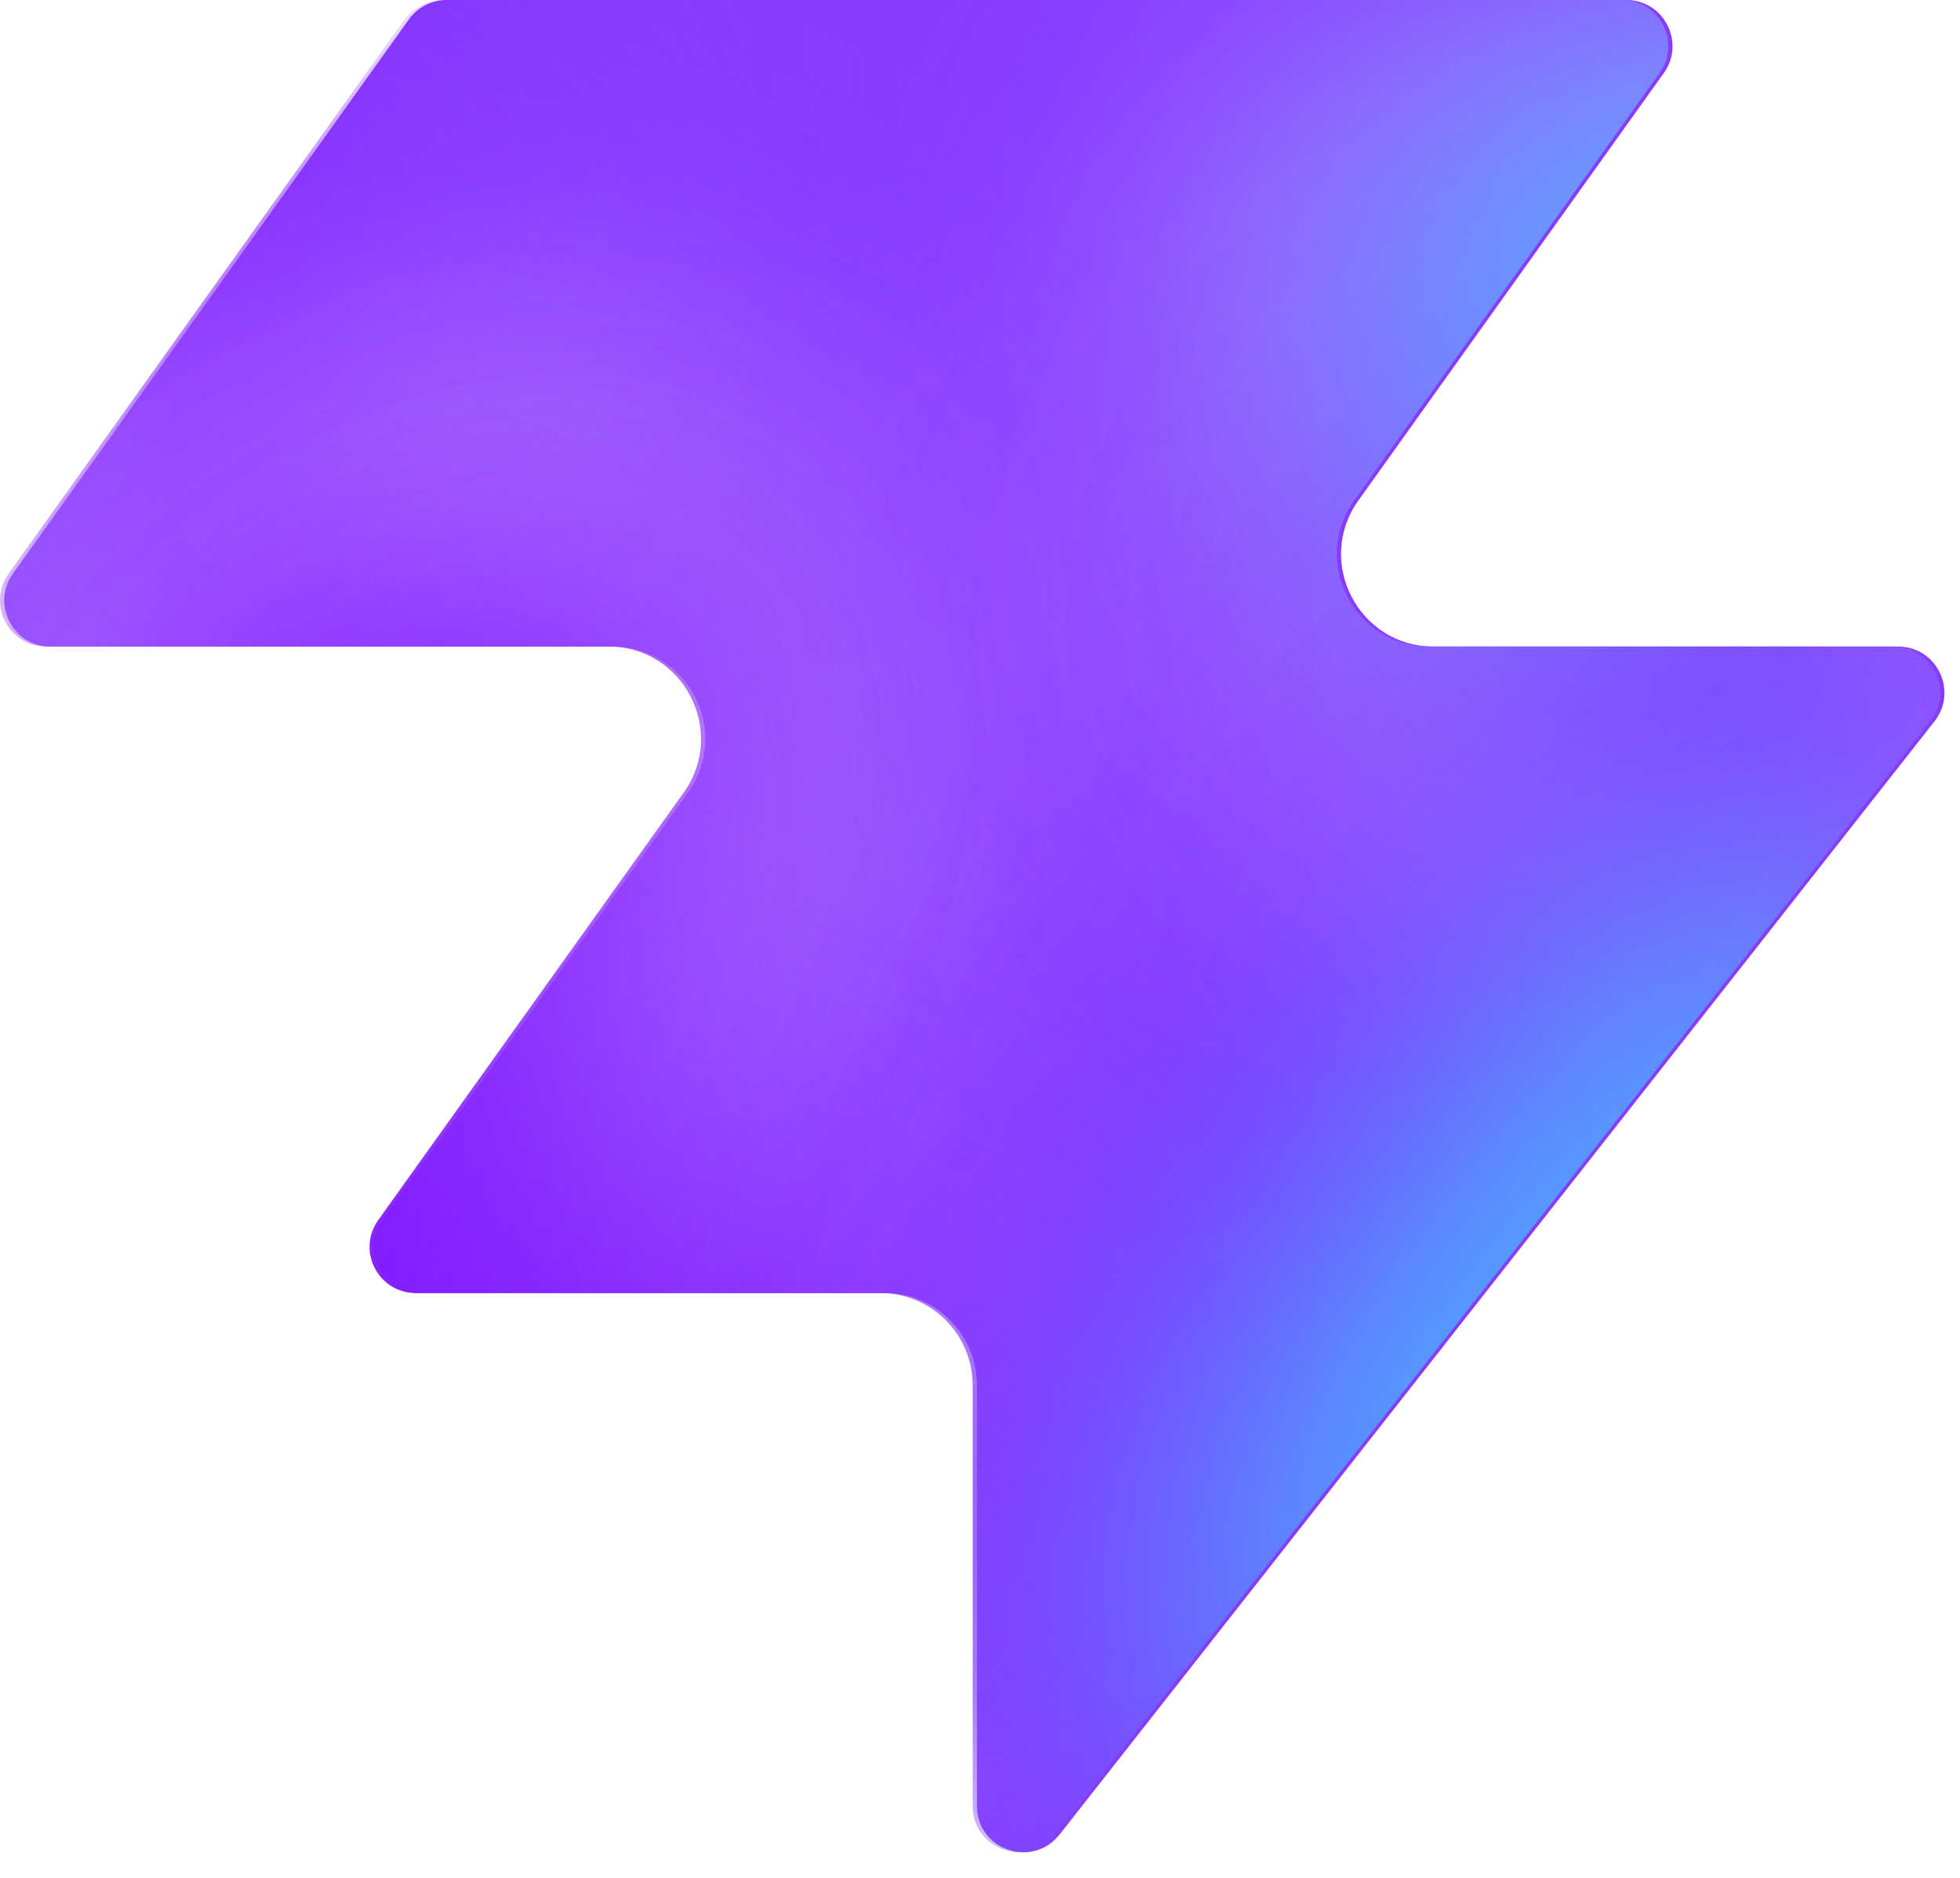
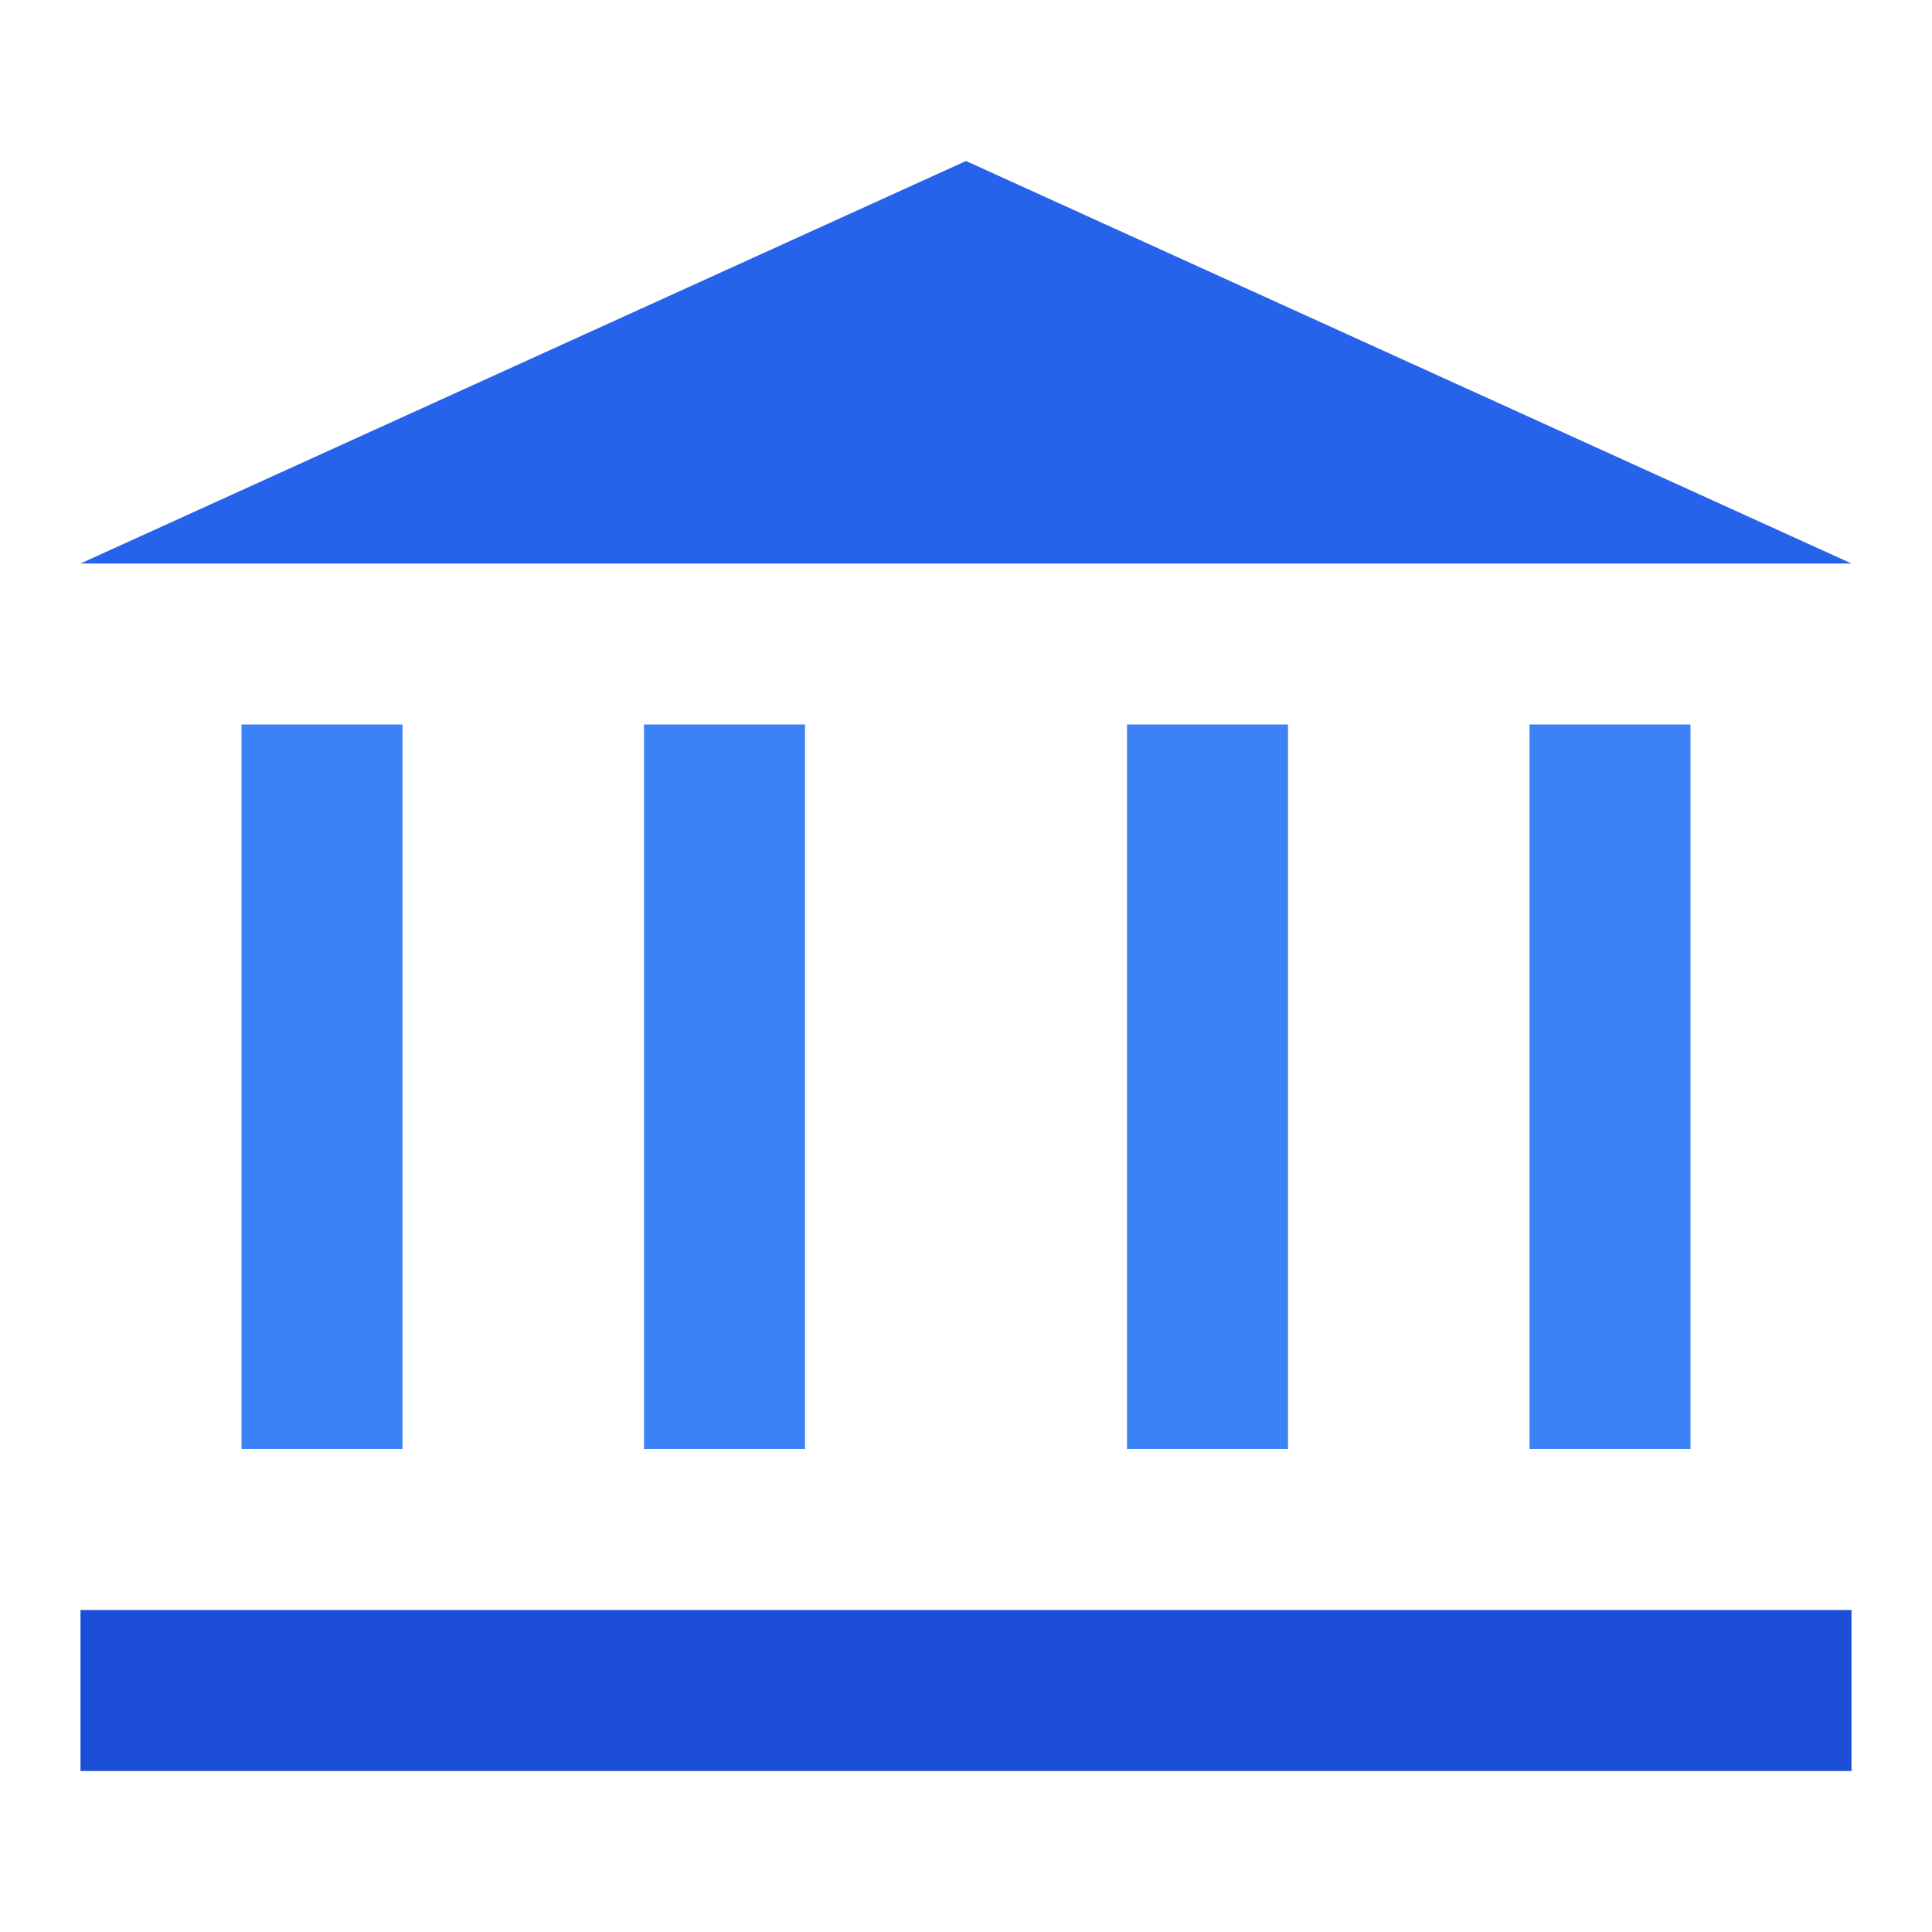
- <svg xmlns="http://www.w3.org/2000/svg" width="48" height="46" fill="none" viewBox="0 0 48 46">
-   <path fill="#863bff" d="M25.946 44.938c-.664.845-2.021.375-2.021-.698V33.937a2.26 2.26 0 0 0-2.262-2.262H10.287c-.92 0-1.456-1.04-.92-1.788l7.48-10.471c1.07-1.497 0-3.578-1.842-3.578H1.237c-.92 0-1.456-1.04-.92-1.788L10.013.474c.214-.297.556-.474.92-.474h28.894c.92 0 1.456 1.04.92 1.788l-7.48 10.471c-1.07 1.498 0 3.579 1.842 3.579h11.377c.943 0 1.473 1.088.89 1.83L25.947 44.94z" style="fill:#863bff;fill:color(display-p3 .525 .23 1);fill-opacity:1" />
-   <mask id="a" width="48" height="46" x="0" y="0" maskUnits="userSpaceOnUse" style="mask-type:alpha">
-     <path fill="#000" d="M25.842 44.938c-.664.844-2.021.375-2.021-.698V33.937a2.26 2.26 0 0 0-2.262-2.262H10.183c-.92 0-1.456-1.04-.92-1.788l7.48-10.471c1.07-1.498 0-3.579-1.842-3.579H1.133c-.92 0-1.456-1.04-.92-1.787L9.91.473c.214-.297.556-.474.92-.474h28.894c.92 0 1.456 1.04.92 1.788l-7.48 10.471c-1.07 1.498 0 3.578 1.842 3.578h11.377c.943 0 1.473 1.088.89 1.832L25.843 44.94z" style="fill:#000;fill-opacity:1" />
-   </mask>
-   <g mask="url(#a)">
-     <g filter="url(#b)">
-       <ellipse cx="5.508" cy="14.704" fill="#ede6ff" rx="5.508" ry="14.704" style="fill:#ede6ff;fill:color(display-p3 .927 .903 1);fill-opacity:1" transform="matrix(.00324 1 1 -.00324 -4.47 31.516)" />
-     </g>
-     <g filter="url(#c)">
-       <ellipse cx="10.399" cy="29.851" fill="#ede6ff" rx="10.399" ry="29.851" style="fill:#ede6ff;fill:color(display-p3 .927 .903 1);fill-opacity:1" transform="matrix(.00324 1 1 -.00324 -39.328 7.883)" />
-     </g>
-     <g filter="url(#d)">
-       <ellipse cx="5.508" cy="30.487" fill="#7e14ff" rx="5.508" ry="30.487" style="fill:#7e14ff;fill:color(display-p3 .492 .077 1);fill-opacity:1" transform="rotate(89.814 -25.913 -14.639)scale(1 -1)" />
-     </g>
-     <g filter="url(#e)">
-       <ellipse cx="5.508" cy="30.599" fill="#7e14ff" rx="5.508" ry="30.599" style="fill:#7e14ff;fill:color(display-p3 .492 .077 1);fill-opacity:1" transform="rotate(89.814 -32.644 -3.334)scale(1 -1)" />
-     </g>
-     <g filter="url(#f)">
-       <ellipse cx="5.508" cy="30.599" fill="#7e14ff" rx="5.508" ry="30.599" style="fill:#7e14ff;fill:color(display-p3 .492 .077 1);fill-opacity:1" transform="matrix(.00324 1 1 -.00324 -34.34 30.47)" />
-     </g>
-     <g filter="url(#g)">
-       <ellipse cx="14.072" cy="22.078" fill="#ede6ff" rx="14.072" ry="22.078" style="fill:#ede6ff;fill:color(display-p3 .927 .903 1);fill-opacity:1" transform="rotate(93.35 24.506 48.493)scale(-1 1)" />
-     </g>
-     <g filter="url(#h)">
-       <ellipse cx="3.47" cy="21.501" fill="#7e14ff" rx="3.47" ry="21.501" style="fill:#7e14ff;fill:color(display-p3 .492 .077 1);fill-opacity:1" transform="rotate(89.009 28.708 47.59)scale(-1 1)" />
-     </g>
-     <g filter="url(#i)">
-       <ellipse cx="3.47" cy="21.501" fill="#7e14ff" rx="3.47" ry="21.501" style="fill:#7e14ff;fill:color(display-p3 .492 .077 1);fill-opacity:1" transform="rotate(89.009 28.708 47.59)scale(-1 1)" />
-     </g>
-     <g filter="url(#j)">
-       <ellipse cx=".387" cy="8.972" fill="#7e14ff" rx="4.407" ry="29.108" style="fill:#7e14ff;fill:color(display-p3 .492 .077 1);fill-opacity:1" transform="rotate(39.51 .387 8.972)" />
-     </g>
-     <g filter="url(#k)">
-       <ellipse cx="47.523" cy="-6.092" fill="#7e14ff" rx="4.407" ry="29.108" style="fill:#7e14ff;fill:color(display-p3 .492 .077 1);fill-opacity:1" transform="rotate(37.892 47.523 -6.092)" />
-     </g>
-     <g filter="url(#l)">
-       <ellipse cx="41.412" cy="6.333" fill="#47bfff" rx="5.971" ry="9.665" style="fill:#47bfff;fill:color(display-p3 .28 .748 1);fill-opacity:1" transform="rotate(37.892 41.412 6.333)" />
-     </g>
-     <g filter="url(#m)">
-       <ellipse cx="-1.879" cy="38.332" fill="#7e14ff" rx="4.407" ry="29.108" style="fill:#7e14ff;fill:color(display-p3 .492 .077 1);fill-opacity:1" transform="rotate(37.892 -1.88 38.332)" />
-     </g>
-     <g filter="url(#n)">
-       <ellipse cx="-1.879" cy="38.332" fill="#7e14ff" rx="4.407" ry="29.108" style="fill:#7e14ff;fill:color(display-p3 .492 .077 1);fill-opacity:1" transform="rotate(37.892 -1.88 38.332)" />
-     </g>
-     <g filter="url(#o)">
-       <ellipse cx="35.651" cy="29.907" fill="#7e14ff" rx="4.407" ry="29.108" style="fill:#7e14ff;fill:color(display-p3 .492 .077 1);fill-opacity:1" transform="rotate(37.892 35.651 29.907)" />
-     </g>
-     <g filter="url(#p)">
-       <ellipse cx="38.418" cy="32.4" fill="#47bfff" rx="5.971" ry="15.297" style="fill:#47bfff;fill:color(display-p3 .28 .748 1);fill-opacity:1" transform="rotate(37.892 38.418 32.4)" />
-     </g>
-   </g>
-   <defs>
-     <filter id="b" width="60.045" height="41.654" x="-19.77" y="16.149" color-interpolation-filters="sRGB" filterUnits="userSpaceOnUse">
-       <feFlood flood-opacity="0" result="BackgroundImageFix" />
-       <feBlend in="SourceGraphic" in2="BackgroundImageFix" result="shape" />
-       <feGaussianBlur result="effect1_foregroundBlur_2002_17158" stdDeviation="7.659" />
-     </filter>
-     <filter id="c" width="90.34" height="51.437" x="-54.613" y="-7.533" color-interpolation-filters="sRGB" filterUnits="userSpaceOnUse">
-       <feFlood flood-opacity="0" result="BackgroundImageFix" />
-       <feBlend in="SourceGraphic" in2="BackgroundImageFix" result="shape" />
-       <feGaussianBlur result="effect1_foregroundBlur_2002_17158" stdDeviation="7.659" />
-     </filter>
-     <filter id="d" width="79.355" height="29.4" x="-49.64" y="2.03" color-interpolation-filters="sRGB" filterUnits="userSpaceOnUse">
-       <feFlood flood-opacity="0" result="BackgroundImageFix" />
-       <feBlend in="SourceGraphic" in2="BackgroundImageFix" result="shape" />
-       <feGaussianBlur result="effect1_foregroundBlur_2002_17158" stdDeviation="4.596" />
-     </filter>
-     <filter id="e" width="79.579" height="29.4" x="-45.045" y="20.029" color-interpolation-filters="sRGB" filterUnits="userSpaceOnUse">
-       <feFlood flood-opacity="0" result="BackgroundImageFix" />
-       <feBlend in="SourceGraphic" in2="BackgroundImageFix" result="shape" />
-       <feGaussianBlur result="effect1_foregroundBlur_2002_17158" stdDeviation="4.596" />
-     </filter>
-     <filter id="f" width="79.579" height="29.4" x="-43.513" y="21.178" color-interpolation-filters="sRGB" filterUnits="userSpaceOnUse">
-       <feFlood flood-opacity="0" result="BackgroundImageFix" />
-       <feBlend in="SourceGraphic" in2="BackgroundImageFix" result="shape" />
-       <feGaussianBlur result="effect1_foregroundBlur_2002_17158" stdDeviation="4.596" />
-     </filter>
-     <filter id="g" width="74.749" height="58.852" x="15.756" y="-17.901" color-interpolation-filters="sRGB" filterUnits="userSpaceOnUse">
-       <feFlood flood-opacity="0" result="BackgroundImageFix" />
-       <feBlend in="SourceGraphic" in2="BackgroundImageFix" result="shape" />
-       <feGaussianBlur result="effect1_foregroundBlur_2002_17158" stdDeviation="7.659" />
-     </filter>
-     <filter id="h" width="61.377" height="25.362" x="23.548" y="2.284" color-interpolation-filters="sRGB" filterUnits="userSpaceOnUse">
-       <feFlood flood-opacity="0" result="BackgroundImageFix" />
-       <feBlend in="SourceGraphic" in2="BackgroundImageFix" result="shape" />
-       <feGaussianBlur result="effect1_foregroundBlur_2002_17158" stdDeviation="4.596" />
-     </filter>
-     <filter id="i" width="61.377" height="25.362" x="23.548" y="2.284" color-interpolation-filters="sRGB" filterUnits="userSpaceOnUse">
-       <feFlood flood-opacity="0" result="BackgroundImageFix" />
-       <feBlend in="SourceGraphic" in2="BackgroundImageFix" result="shape" />
-       <feGaussianBlur result="effect1_foregroundBlur_2002_17158" stdDeviation="4.596" />
-     </filter>
-     <filter id="j" width="56.045" height="63.649" x="-27.636" y="-22.853" color-interpolation-filters="sRGB" filterUnits="userSpaceOnUse">
-       <feFlood flood-opacity="0" result="BackgroundImageFix" />
-       <feBlend in="SourceGraphic" in2="BackgroundImageFix" result="shape" />
-       <feGaussianBlur result="effect1_foregroundBlur_2002_17158" stdDeviation="4.596" />
-     </filter>
-     <filter id="k" width="54.814" height="64.646" x="20.116" y="-38.415" color-interpolation-filters="sRGB" filterUnits="userSpaceOnUse">
-       <feFlood flood-opacity="0" result="BackgroundImageFix" />
-       <feBlend in="SourceGraphic" in2="BackgroundImageFix" result="shape" />
-       <feGaussianBlur result="effect1_foregroundBlur_2002_17158" stdDeviation="4.596" />
-     </filter>
-     <filter id="l" width="33.541" height="35.313" x="24.641" y="-11.323" color-interpolation-filters="sRGB" filterUnits="userSpaceOnUse">
-       <feFlood flood-opacity="0" result="BackgroundImageFix" />
-       <feBlend in="SourceGraphic" in2="BackgroundImageFix" result="shape" />
-       <feGaussianBlur result="effect1_foregroundBlur_2002_17158" stdDeviation="4.596" />
-     </filter>
-     <filter id="m" width="54.814" height="64.646" x="-29.286" y="6.009" color-interpolation-filters="sRGB" filterUnits="userSpaceOnUse">
-       <feFlood flood-opacity="0" result="BackgroundImageFix" />
-       <feBlend in="SourceGraphic" in2="BackgroundImageFix" result="shape" />
-       <feGaussianBlur result="effect1_foregroundBlur_2002_17158" stdDeviation="4.596" />
-     </filter>
-     <filter id="n" width="54.814" height="64.646" x="-29.286" y="6.009" color-interpolation-filters="sRGB" filterUnits="userSpaceOnUse">
-       <feFlood flood-opacity="0" result="BackgroundImageFix" />
-       <feBlend in="SourceGraphic" in2="BackgroundImageFix" result="shape" />
-       <feGaussianBlur result="effect1_foregroundBlur_2002_17158" stdDeviation="4.596" />
-     </filter>
-     <filter id="o" width="54.814" height="64.646" x="8.244" y="-2.416" color-interpolation-filters="sRGB" filterUnits="userSpaceOnUse">
-       <feFlood flood-opacity="0" result="BackgroundImageFix" />
-       <feBlend in="SourceGraphic" in2="BackgroundImageFix" result="shape" />
-       <feGaussianBlur result="effect1_foregroundBlur_2002_17158" stdDeviation="4.596" />
-     </filter>
-     <filter id="p" width="39.409" height="43.623" x="18.713" y="10.588" color-interpolation-filters="sRGB" filterUnits="userSpaceOnUse">
-       <feFlood flood-opacity="0" result="BackgroundImageFix" />
-       <feBlend in="SourceGraphic" in2="BackgroundImageFix" result="shape" />
-       <feGaussianBlur result="effect1_foregroundBlur_2002_17158" stdDeviation="4.596" />
-     </filter>
-   </defs>
+ <svg xmlns="http://www.w3.org/2000/svg" viewBox="0 0 24 24">
+   <path fill="#2563eb" d="M12,2L1,7H23L12,2Z" />
+   <path fill="#3b82f6" d="M3,9V18H5V9H3 M8,9V18H10V9H8 M14,9V18H16V9H14 M19,9V18H21V9H19" />
+   <path fill="#1d4ed8" d="M1,20V22H23V20H1Z" />
</svg>
